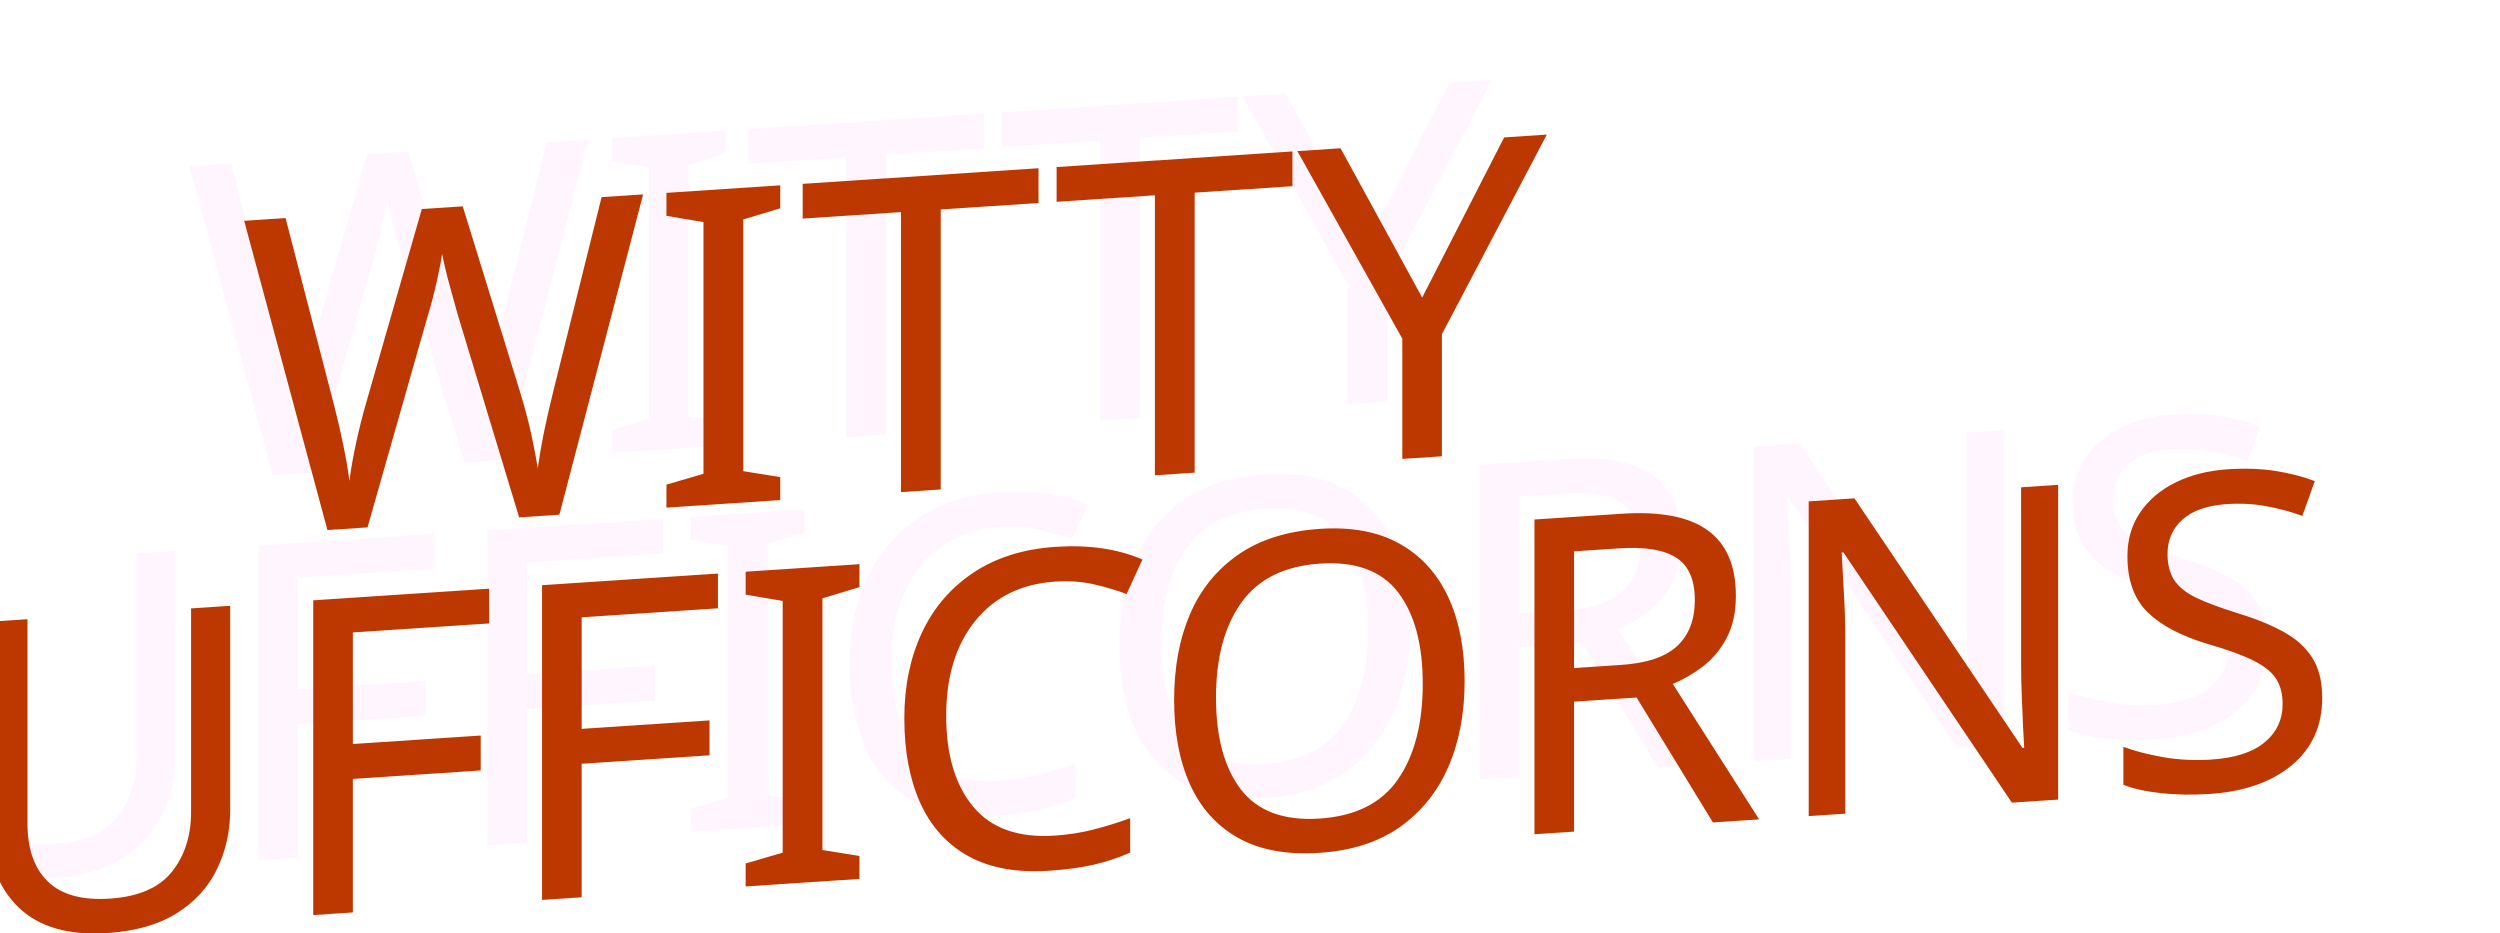
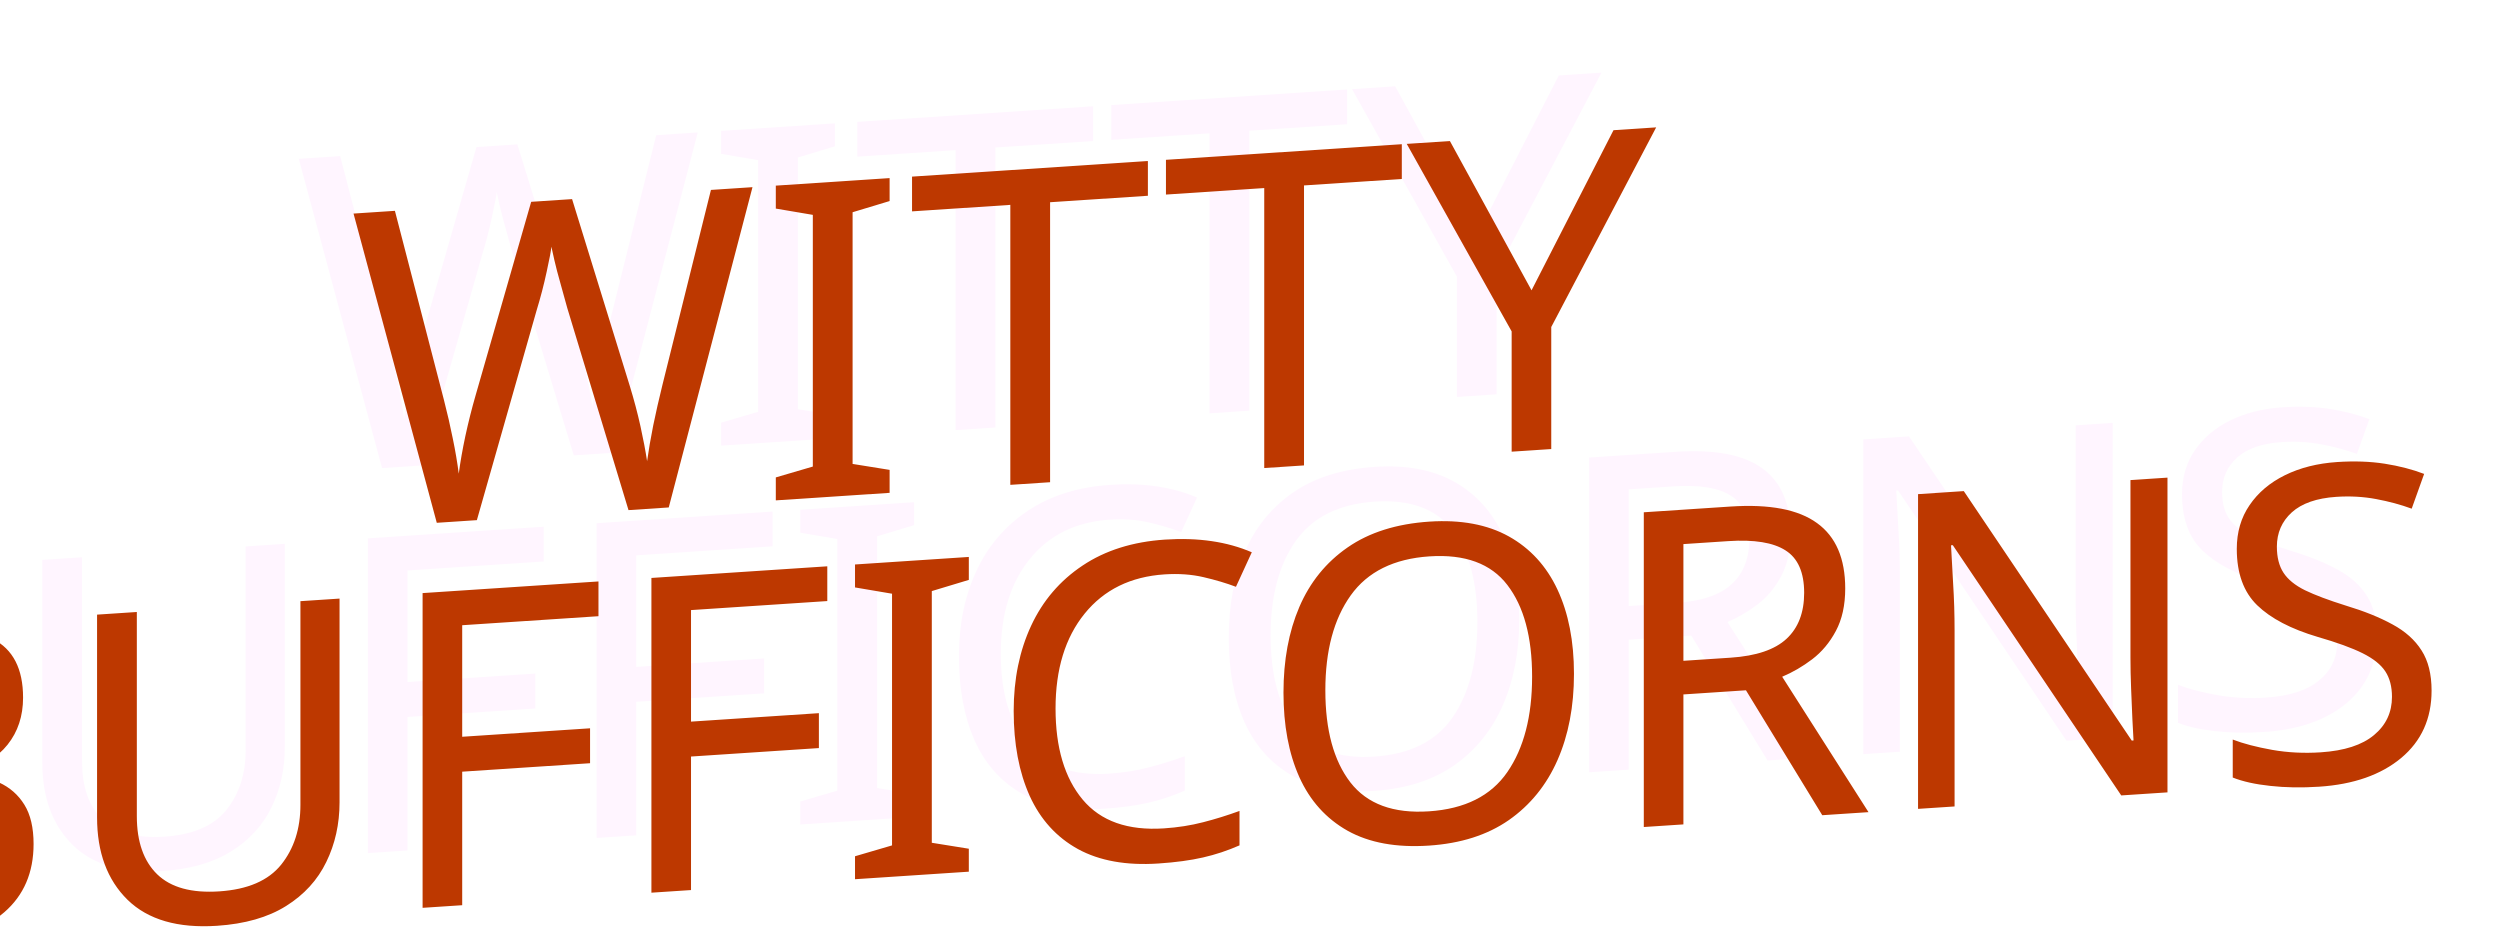
- <svg xmlns="http://www.w3.org/2000/svg" width="241.644mm" height="90.103mm" viewBox="0 0 241.644 90.103" version="1.1" id="svg1653">
-   <defs id="defs1650" />
-   <g id="layer1" transform="translate(-53.3637,-60.54523)">
-     <text xml:space="preserve" style="font-style:normal;font-variant:normal;font-weight:normal;font-stretch:normal;font-size:42.614px;line-height:0.85;font-family:Roboto;-inkscape-font-specification:Roboto;letter-spacing:0px;word-spacing:0px;fill:#ffe8ff70;fill-opacity:1;stroke:none;stroke-width:0.265" x="171.373" y="106.202" id="text1706" transform="skewY(-3.785828)">
-       <tspan id="tspan1704" style="font-style:normal;font-variant:normal;font-weight:normal;font-stretch:normal;font-family:Road Store;-inkscape-font-specification:Road Store;text-align:center;text-anchor:middle;fill:#ffe8ff70;stroke-width:0.265" x="171.373" y="111.762">WITTY</tspan>
-       <tspan style="font-style:normal;font-variant:normal;font-weight:normal;font-stretch:normal;font-family:Road Store;-inkscape-font-specification:Road Store;text-align:center;text-anchor:middle;fill:#ffe8ff70;stroke-width:0.265" x="171.373" y="148.887" id="tspan1708">BUFFICORNS</tspan>
-     </text>
-     <text xml:space="preserve" style="font-style:normal;font-variant:normal;font-weight:normal;font-stretch:normal;font-size:42.614px;line-height:0.85;font-family:Roboto;-inkscape-font-specification:Roboto;letter-spacing:0px;word-spacing:0px;fill:#bd3800;fill-opacity:1;stroke:none;stroke-width:0.265" x="176.665" y="111.844" id="text21384" transform="skewY(-3.785828)">
-       <tspan id="tspan21380" style="font-style:normal;font-variant:normal;font-weight:normal;font-stretch:normal;font-family:Road Store;-inkscape-font-specification:Road Store;text-align:center;text-anchor:middle;fill:#bd3800;stroke-width:0.265" x="176.665" y="117.404">WITTY</tspan>
-       <tspan style="font-style:normal;font-variant:normal;font-weight:normal;font-stretch:normal;font-family:Road Store;-inkscape-font-specification:Road Store;text-align:center;text-anchor:middle;fill:#bd3800;stroke-width:0.265" x="176.665" y="154.529" id="tspan21382">BUFFICORNS</tspan>
-     </text>
-   </g>
+ <svg xmlns="http://www.w3.org/2000/svg" width="913.299" height="340.546" viewBox="0 0 241.644 90.103">
+   <text xml:space="preserve" style="font-style:normal;font-variant:normal;font-weight:400;font-stretch:normal;font-size:42.614px;line-height:.85;font-family:Roboto;-inkscape-font-specification:Roboto;letter-spacing:0;word-spacing:0;fill:#ffe8ff70;fill-opacity:1;stroke:none;stroke-width:.265" x="171.373" y="106.202" transform="matrix(1 -.06617 0 1 -53.364 -60.545)">
+     <tspan style="font-style:normal;font-variant:normal;font-weight:400;font-stretch:normal;font-family:Road Store;-inkscape-font-specification:Road Store;text-align:center;text-anchor:middle;fill:#ffe8ff70;stroke-width:.265" x="171.373" y="111.762">WITTY</tspan>
+     <tspan style="font-style:normal;font-variant:normal;font-weight:400;font-stretch:normal;font-family:Road Store;-inkscape-font-specification:Road Store;text-align:center;text-anchor:middle;fill:#ffe8ff70;stroke-width:.265" x="171.373" y="148.887">BUFFICORNS</tspan>
+   </text>
+   <text xml:space="preserve" style="font-style:normal;font-variant:normal;font-weight:400;font-stretch:normal;font-size:42.614px;line-height:.85;font-family:Roboto;-inkscape-font-specification:Roboto;letter-spacing:0;word-spacing:0;fill:#bd3800;fill-opacity:1;stroke:none;stroke-width:.265" x="176.665" y="111.844" transform="matrix(1 -.06617 0 1 -53.364 -60.545)">
+     <tspan style="font-style:normal;font-variant:normal;font-weight:400;font-stretch:normal;font-family:Road Store;-inkscape-font-specification:Road Store;text-align:center;text-anchor:middle;fill:#bd3800;stroke-width:.265" x="176.665" y="117.404">WITTY</tspan>
+     <tspan style="font-style:normal;font-variant:normal;font-weight:400;font-stretch:normal;font-family:Road Store;-inkscape-font-specification:Road Store;text-align:center;text-anchor:middle;fill:#bd3800;stroke-width:.265" x="176.665" y="154.529">BUFFICORNS</tspan>
+   </text>
</svg>
